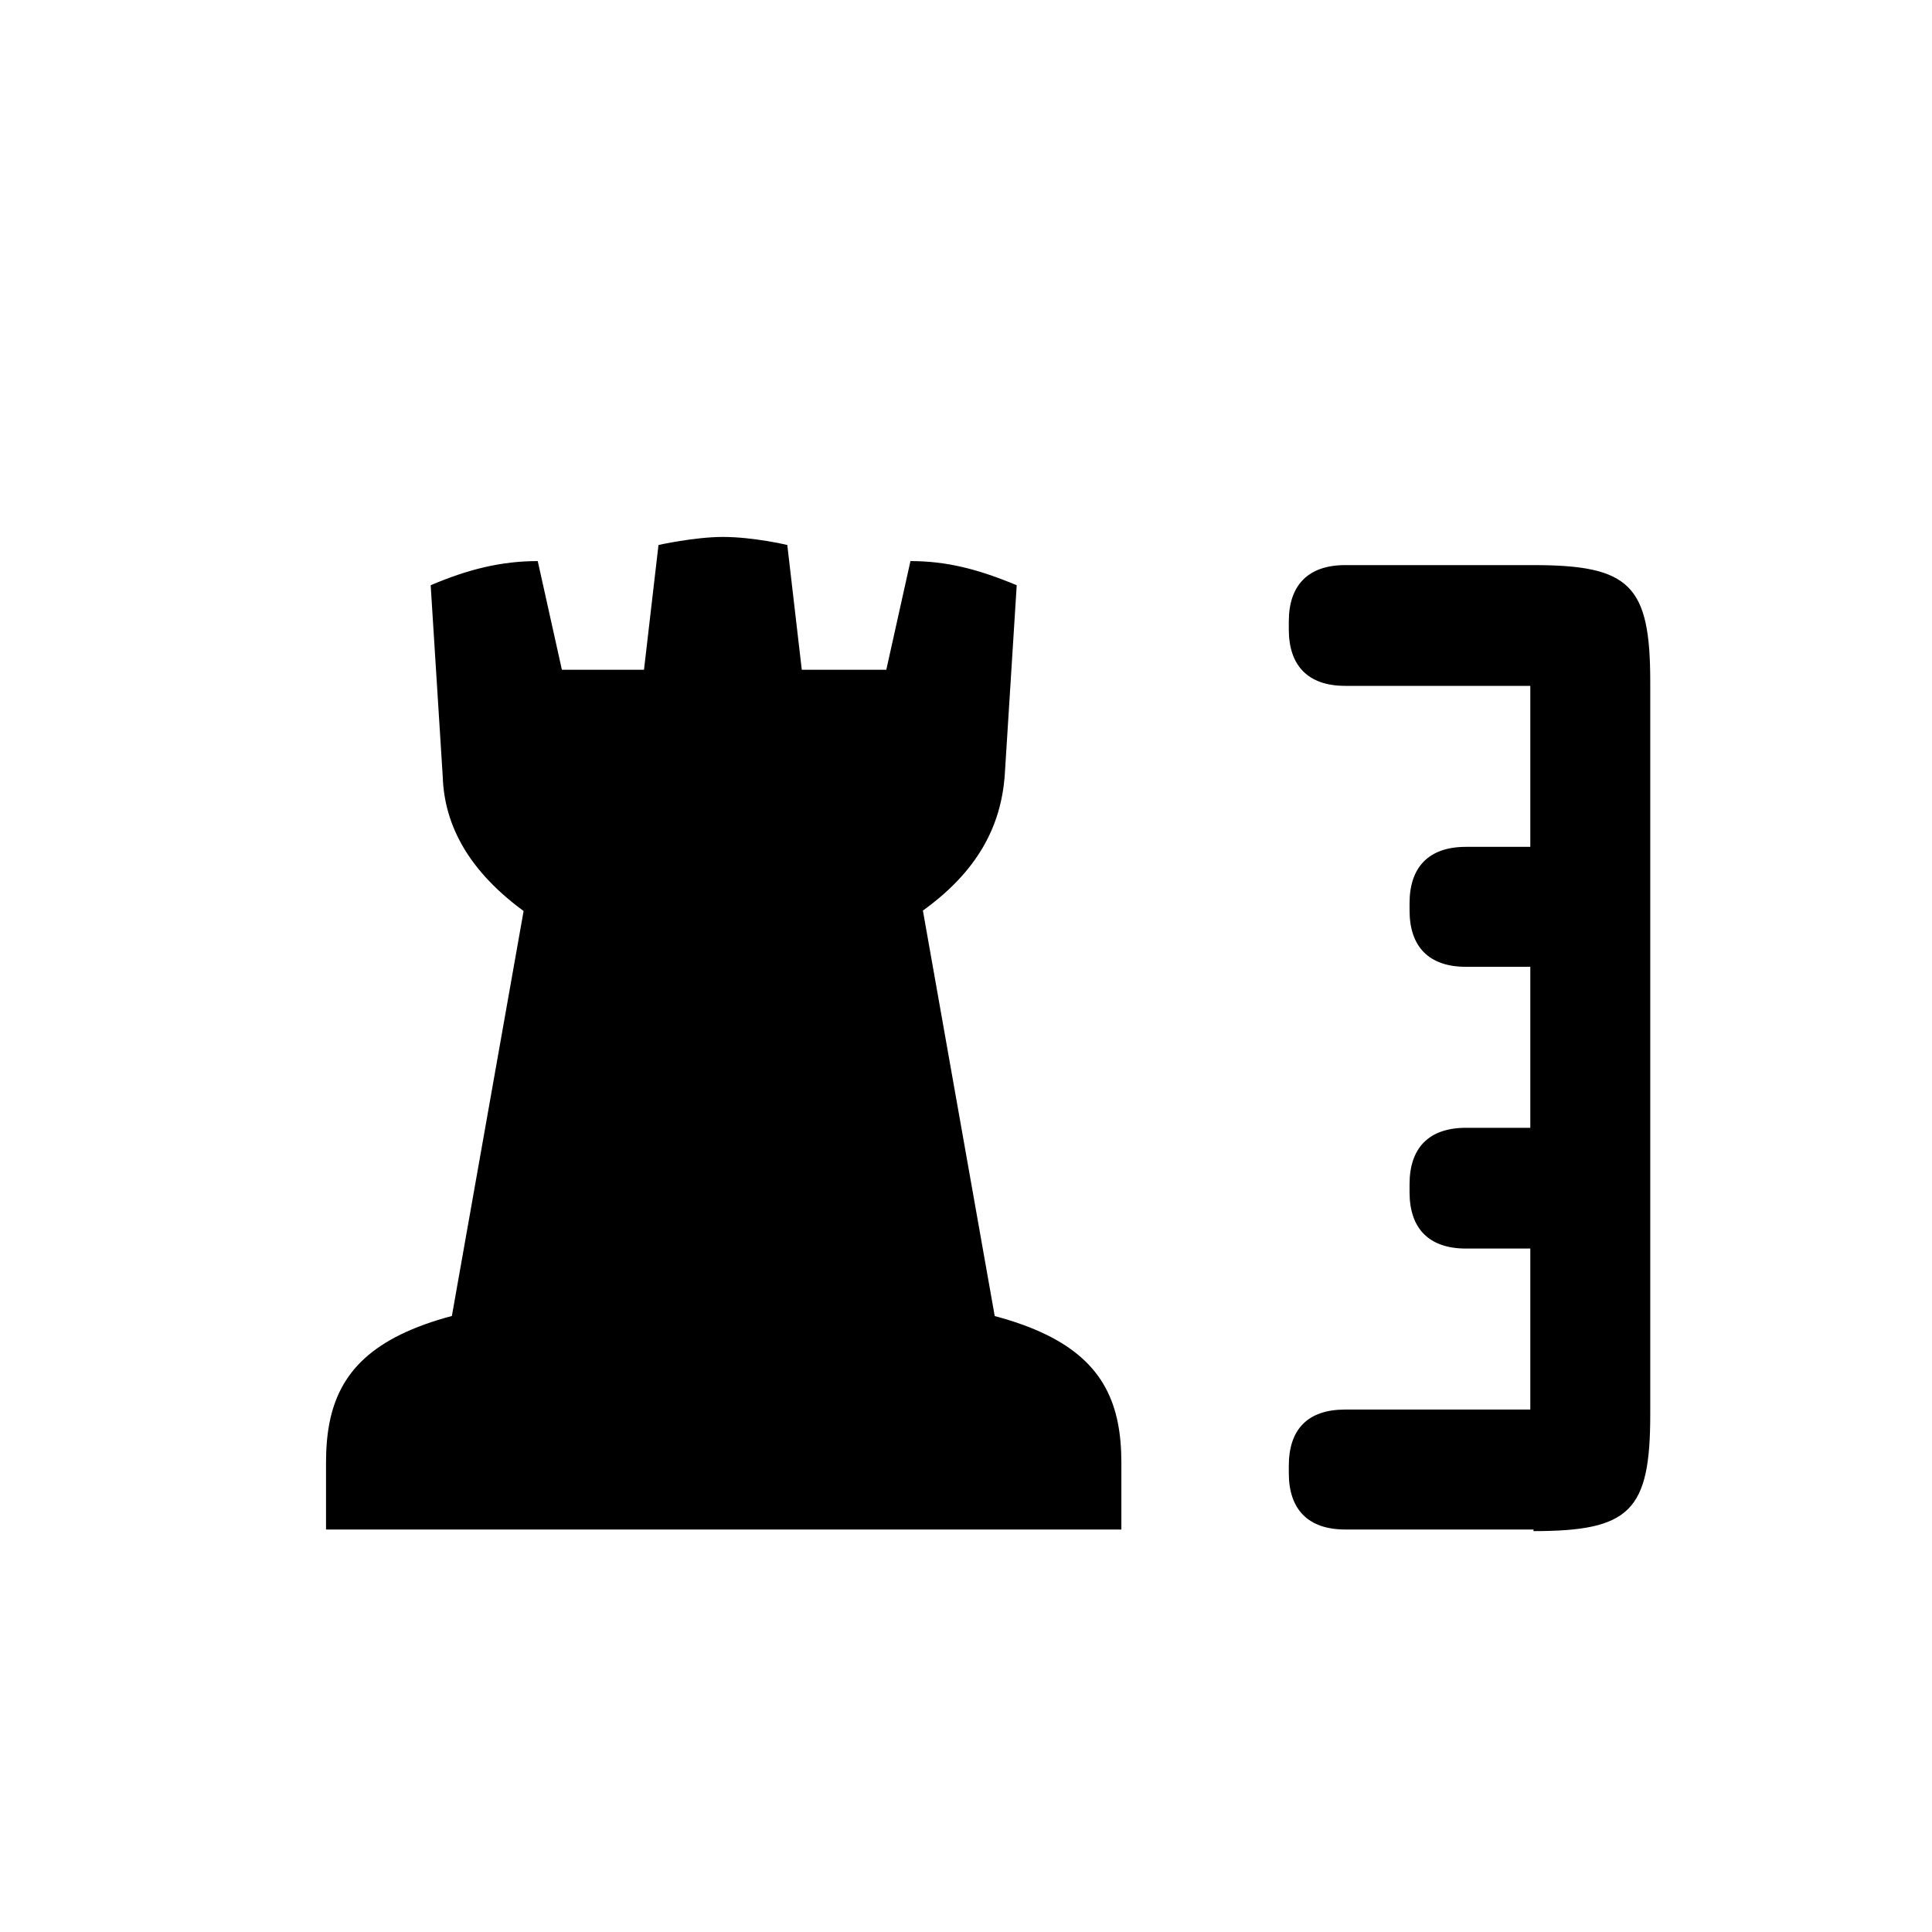
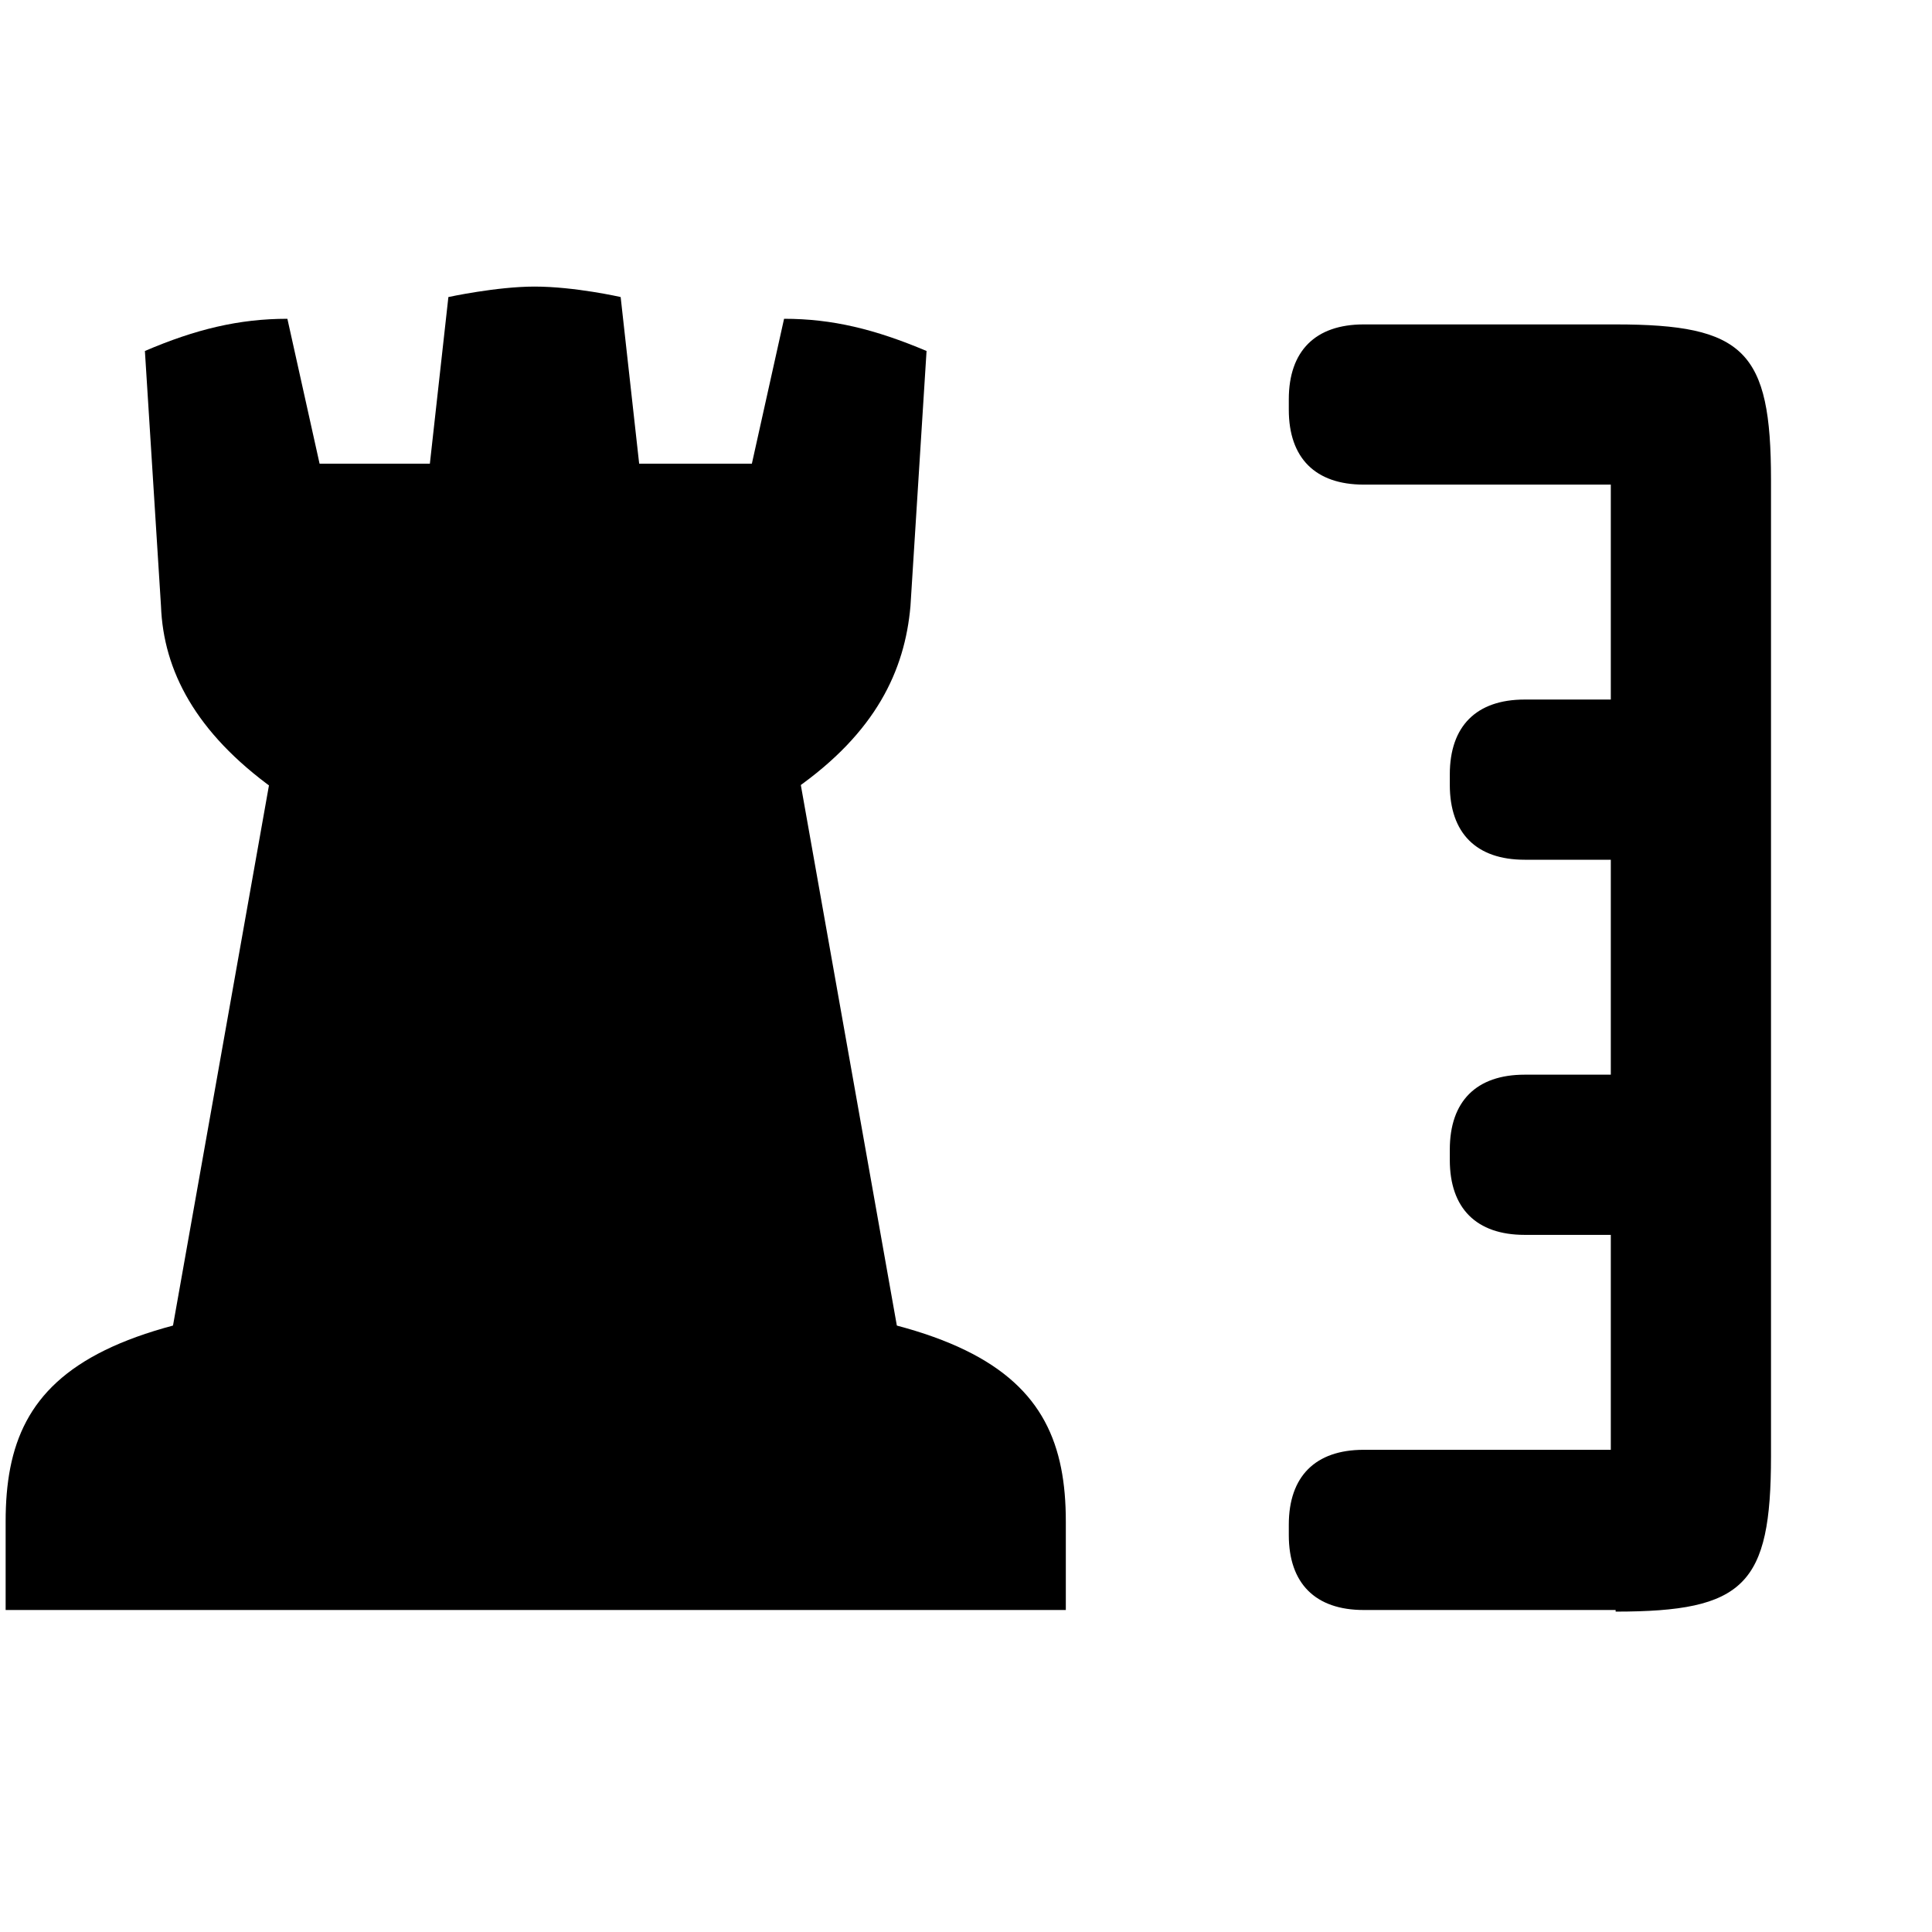
- <svg xmlns="http://www.w3.org/2000/svg" viewBox="0 0 24 24" fill="currentColor">
-   <path d="M19.05,19L16.71,19C16.25,19,16.01,18.75,16.01,18.3L16.01,18.21C16.01,17.75,16.25,17.51,16.71,17.51L19.01,17.51L19.01,15.51L18.21,15.51C17.75,15.51,17.51,15.26,17.51,14.81L17.51,14.71C17.51,14.26,17.75,14.01,18.21,14.01L19.01,14.01L19.01,12.01L18.21,12.01C17.75,12.01,17.51,11.76,17.51,11.31L17.51,11.22C17.51,10.77,17.75,10.52,18.21,10.52L19.01,10.52L19.01,8.52L16.71,8.52C16.25,8.52,16.01,8.27,16.01,7.82L16.01,7.72C16.01,7.27,16.25,7.02,16.71,7.02L19.05,7.02C20.25,7.02,20.5,7.27,20.5,8.47L20.5,17.57C20.5,18.77,20.25,19.02,19.05,19.02ZM5.45,17.27L6.72,10.1L11.25,10.1L12.52,17.27ZM4.05,18.17C4.05,16.75,4.88,16.05,8.98,16.05C13.08,16.05,13.93,16.75,13.93,18.17L13.93,19L4.05,19ZM11.4,11.35L6.55,11.35C5.82,10.83,5.52,10.25,5.5,9.65L5.35,7.27C5.82,7.07,6.23,6.97,6.68,6.97L6.98,8.32L8,8.32L8.18,6.77C8.18,6.77,8.63,6.67,8.98,6.67C9.36,6.67,9.78,6.77,9.78,6.77L9.96,8.32L11.01,8.32L11.31,6.97C11.76,6.97,12.15,7.07,12.63,7.27L12.48,9.65C12.43,10.25,12.16,10.83,11.41,11.35Z" />
+ <svg xmlns="http://www.w3.org/2000/svg" viewBox="0 0 24 24">
+   <path d="M20.07,20L16.94,20C16.34,20,16.01,19.67,16.01,19.07L16.01,18.94C16.01,18.34,16.34,18.01,16.94,18.01L20.01,18.01L20.01,15.34L18.94,15.34C18.34,15.34,18.01,15.01,18.01,14.41L18.01,14.28C18.01,13.68,18.34,13.35,18.94,13.35L20.01,13.35L20.01,10.68L18.94,10.68C18.34,10.68,18.01,10.35,18.01,9.75L18.01,9.62C18.01,9.02,18.34,8.69,18.94,8.69L20.01,8.69L20.01,6.02L16.94,6.02C16.34,6.02,16.01,5.69,16.01,5.09L16.01,4.96C16.01,4.36,16.34,4.03,16.94,4.03L20.07,4.03C21.67,4.03,22,4.36,22,5.96L22,18.09C22,19.69,21.67,20.02,20.07,20.02Z" fill="currentColor" />
+   <path d="M1.93,17.7L3.63,8.13L9.66,8.13L11.36,17.7Z" fill="currentColor" />
+   <path d="M0.07,18.9C0.07,17,1.17,16.07,6.64,16.07C12.11,16.07,13.24,17,13.24,18.9L13.24,20L0.07,20Z" fill="currentColor" />
+   <path d="M9.87,9.8L3.4,9.8C2.43,9.1,2.03,8.33,2,7.53L1.8,4.36C2.43,4.09,2.97,3.96,3.57,3.96L3.97,5.76L5.34,5.76L5.57,3.69C5.57,3.69,6.17,3.56,6.64,3.56C7.14,3.56,7.71,3.69,7.71,3.69L7.94,5.76L9.34,5.76L9.74,3.96C10.34,3.96,10.87,4.09,11.51,4.36L11.31,7.53C11.24,8.33,10.88,9.1,9.88,9.8Z" fill="currentColor" />
</svg>
